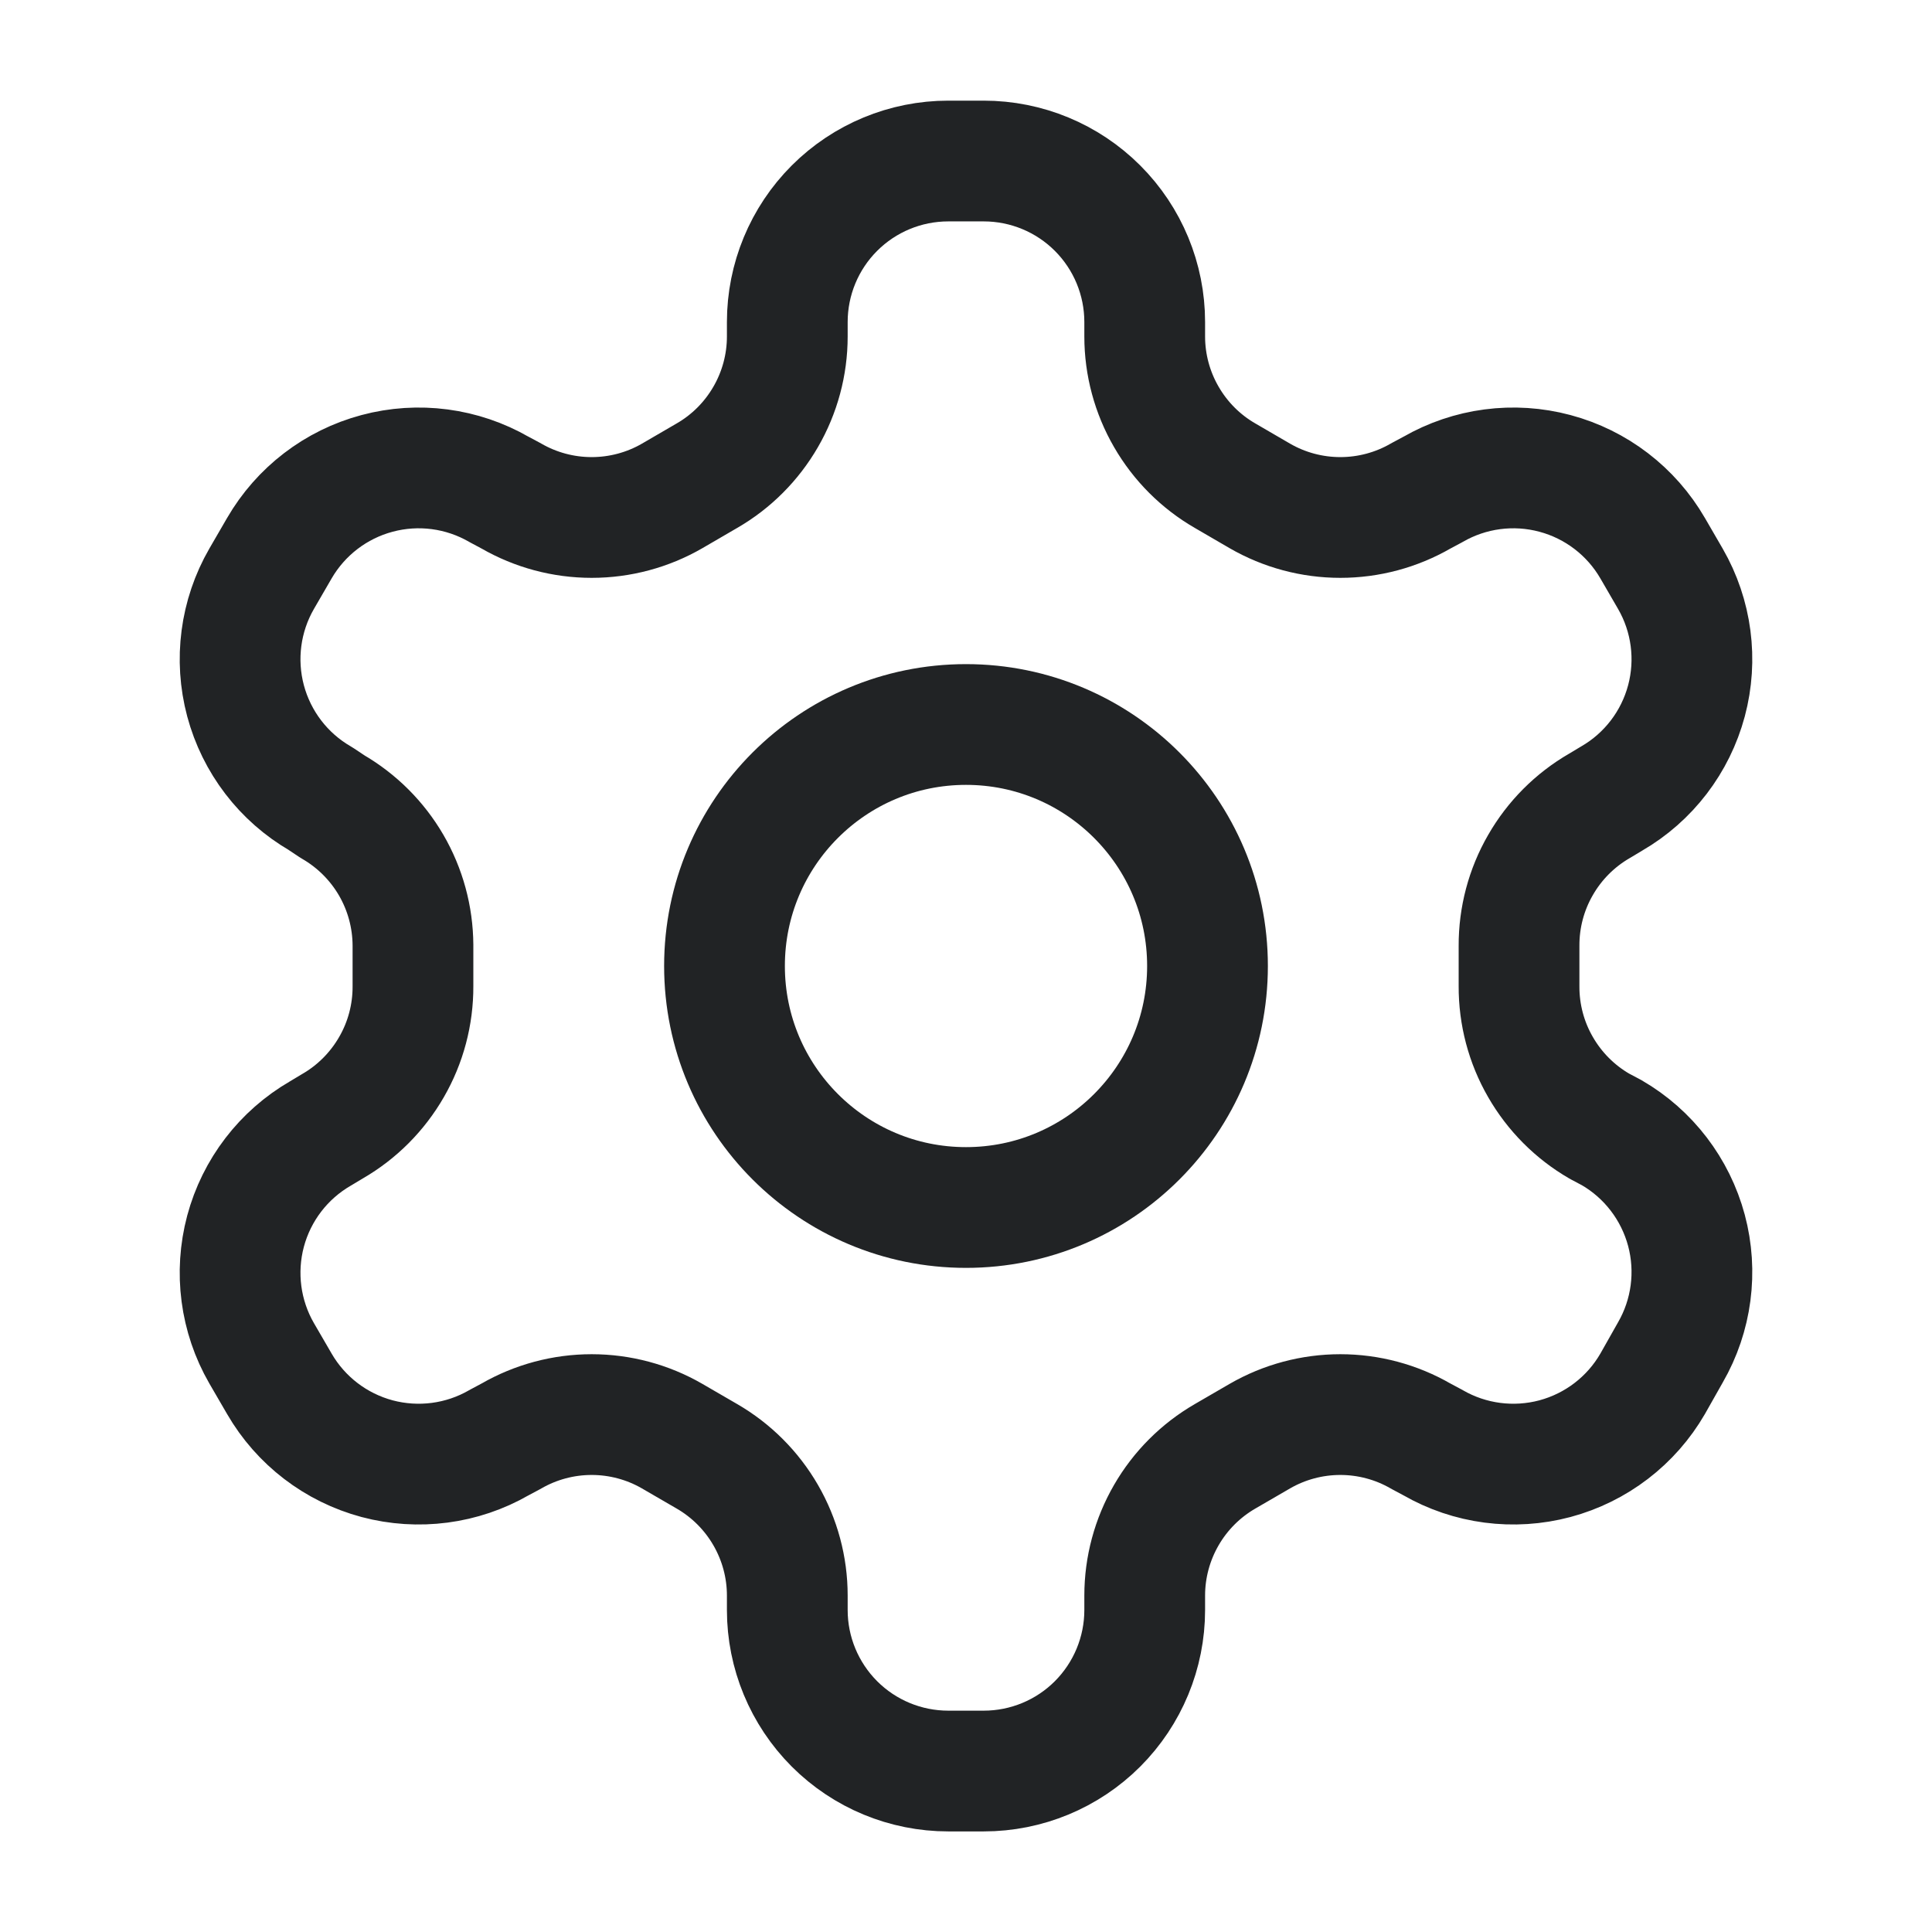
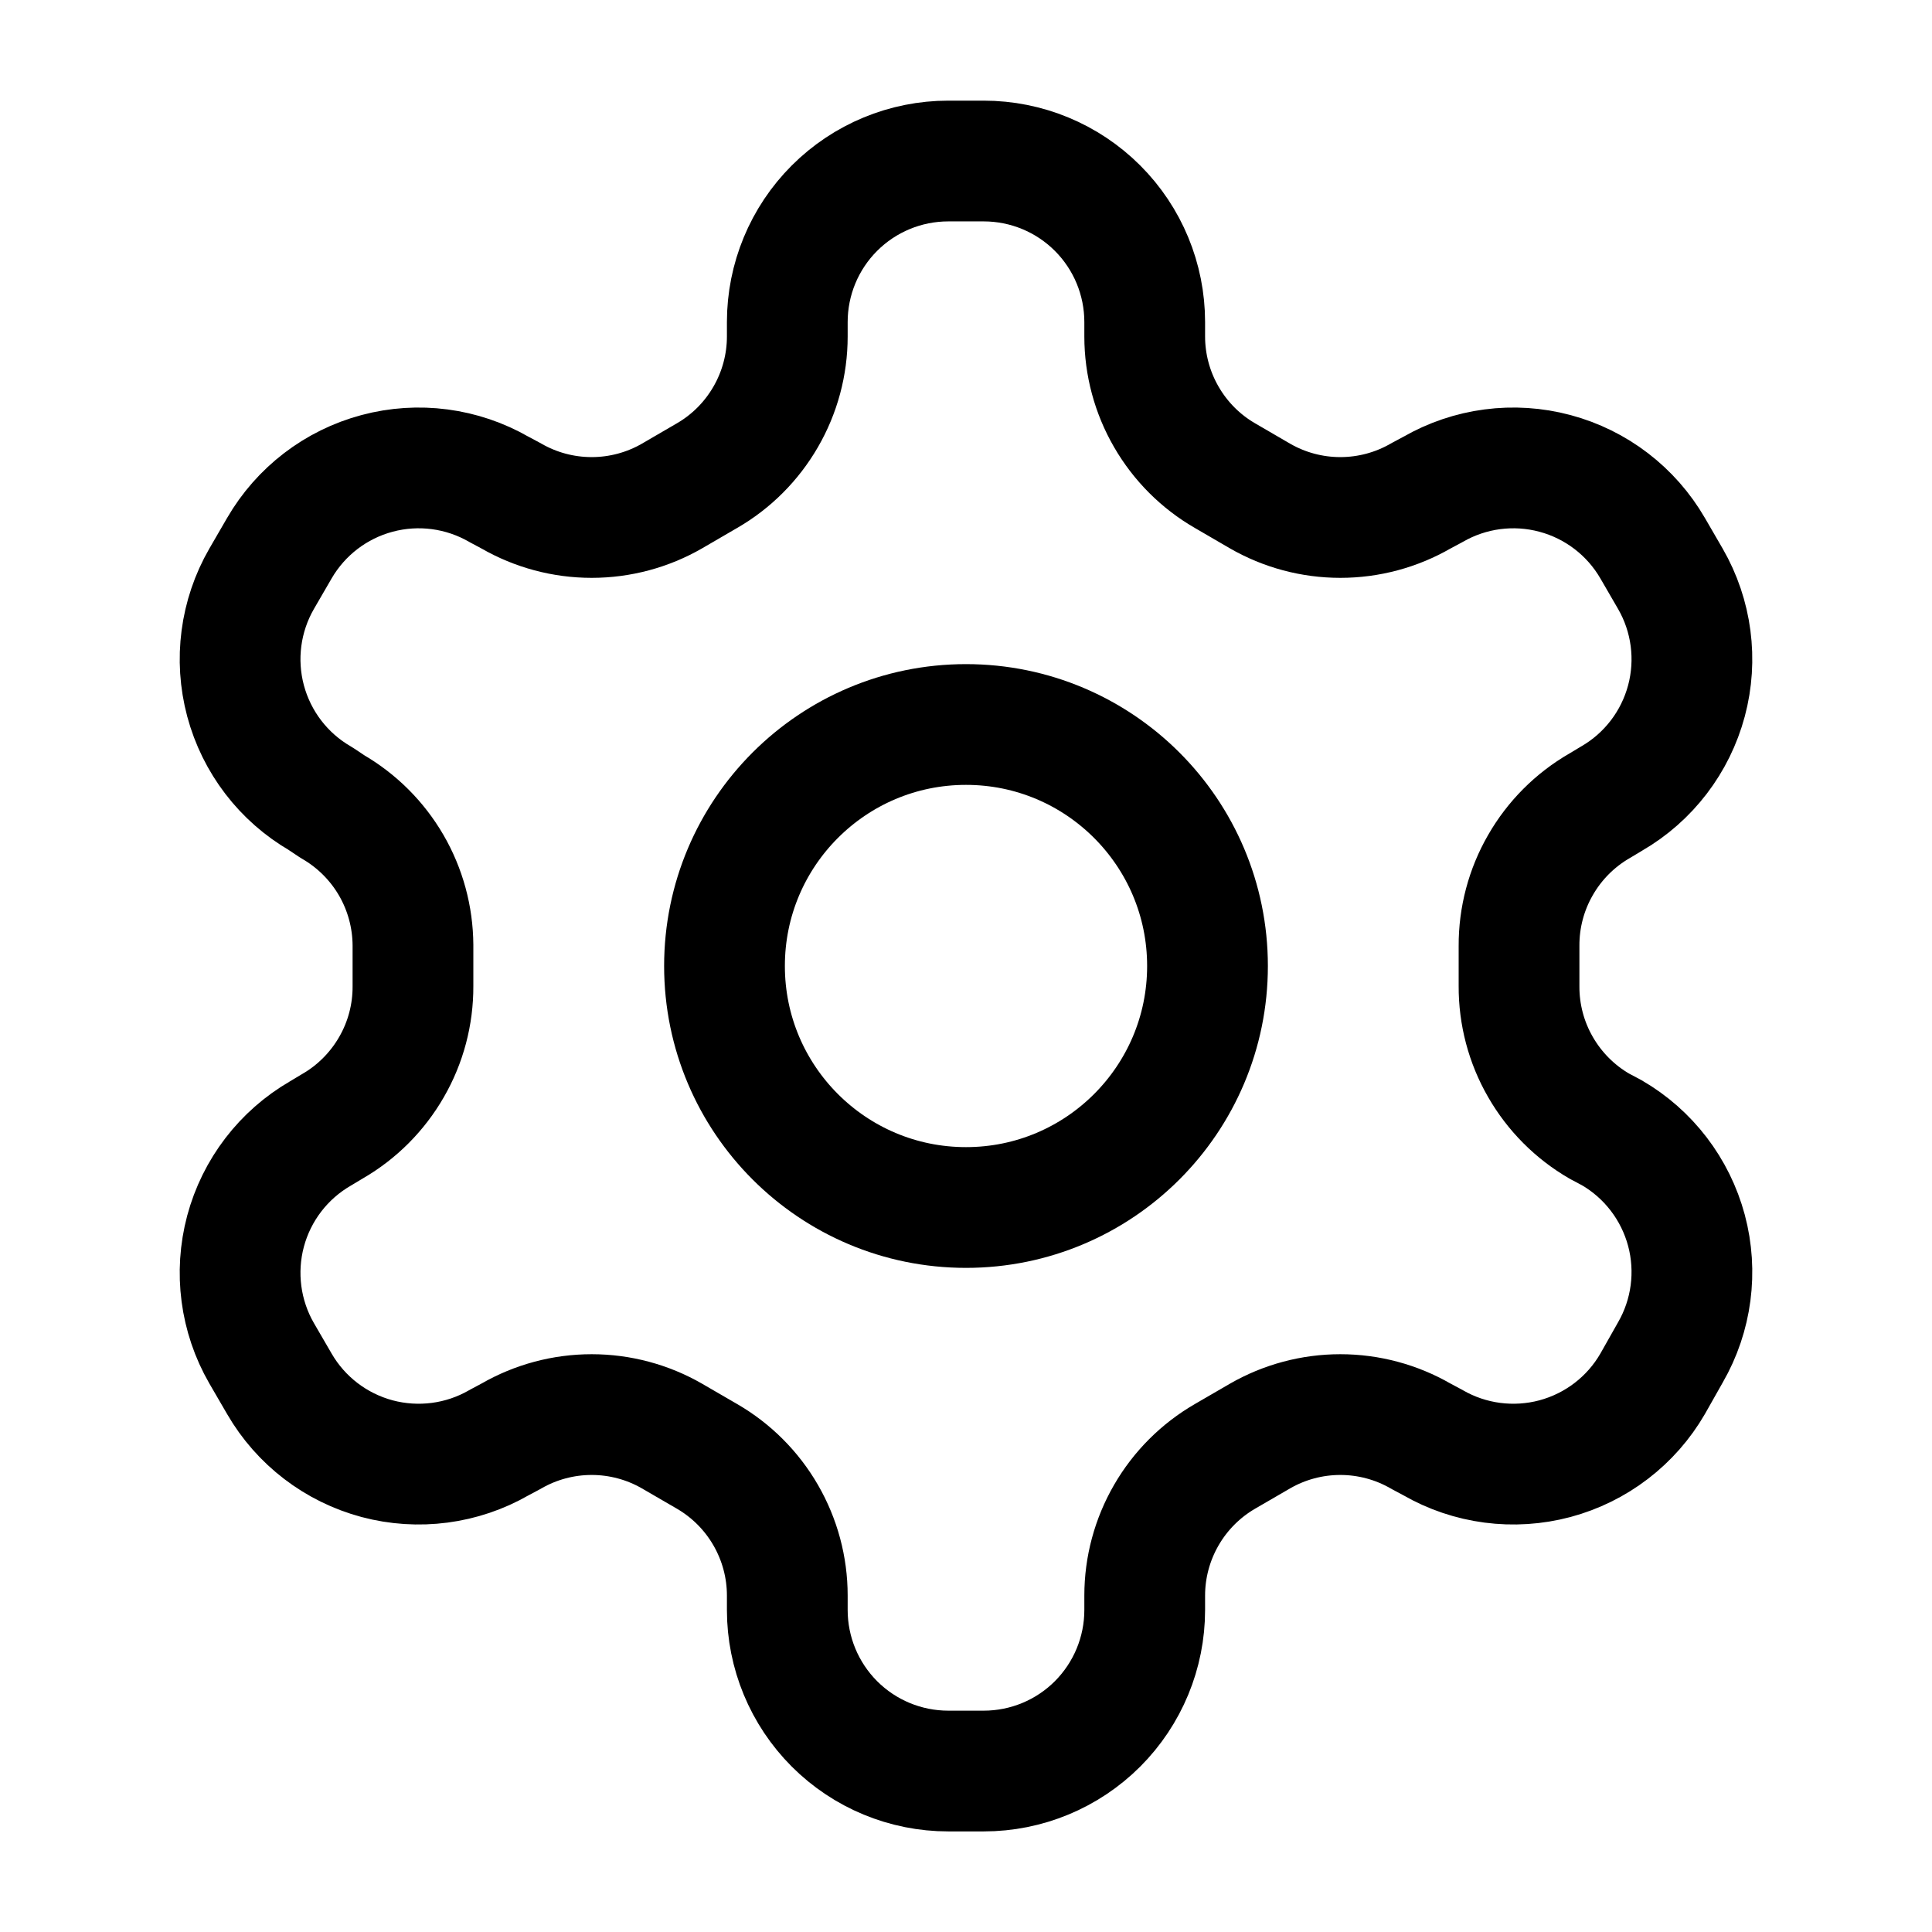
<svg xmlns="http://www.w3.org/2000/svg" width="32" height="32" viewBox="0 0 32 32" fill="none">
-   <path d="M16.293 2.667H15.707C14.999 2.667 14.321 2.948 13.821 3.448C13.321 3.948 13.04 4.626 13.04 5.334V5.574C13.04 6.041 12.916 6.501 12.682 6.905C12.448 7.31 12.112 7.647 11.707 7.88L11.133 8.214C10.728 8.448 10.268 8.571 9.8 8.571C9.332 8.571 8.872 8.448 8.467 8.214L8.267 8.107C7.655 7.754 6.928 7.658 6.245 7.841C5.563 8.023 4.981 8.469 4.627 9.08L4.333 9.587C3.98 10.199 3.885 10.926 4.067 11.608C4.25 12.291 4.695 12.873 5.307 13.227L5.507 13.36C5.91 13.593 6.245 13.927 6.479 14.329C6.713 14.732 6.837 15.188 6.84 15.654V16.334C6.842 16.804 6.72 17.266 6.485 17.673C6.251 18.08 5.914 18.419 5.507 18.654L5.307 18.774C4.695 19.128 4.25 19.71 4.067 20.392C3.885 21.075 3.98 21.802 4.333 22.414L4.627 22.92C4.981 23.532 5.563 23.977 6.245 24.16C6.928 24.342 7.655 24.247 8.267 23.894L8.467 23.787C8.872 23.553 9.332 23.43 9.8 23.43C10.268 23.43 10.728 23.553 11.133 23.787L11.707 24.12C12.112 24.354 12.448 24.69 12.682 25.095C12.916 25.5 13.04 25.959 13.04 26.427V26.667C13.04 27.374 13.321 28.052 13.821 28.553C14.321 29.053 14.999 29.334 15.707 29.334H16.293C17.001 29.334 17.679 29.053 18.179 28.553C18.679 28.052 18.96 27.374 18.96 26.667V26.427C18.96 25.959 19.084 25.5 19.318 25.095C19.552 24.69 19.888 24.354 20.293 24.12L20.867 23.787C21.272 23.553 21.732 23.43 22.2 23.43C22.668 23.43 23.128 23.553 23.533 23.787L23.733 23.894C24.345 24.247 25.072 24.342 25.755 24.16C26.437 23.977 27.019 23.532 27.373 22.92L27.667 22.4C28.02 21.788 28.115 21.061 27.933 20.379C27.75 19.697 27.305 19.114 26.693 18.76L26.493 18.654C26.086 18.419 25.749 18.08 25.515 17.673C25.28 17.266 25.158 16.804 25.16 16.334V15.667C25.158 15.197 25.28 14.735 25.515 14.328C25.749 13.92 26.086 13.582 26.493 13.347L26.693 13.227C27.305 12.873 27.75 12.291 27.933 11.608C28.115 10.926 28.02 10.199 27.667 9.587L27.373 9.08C27.019 8.469 26.437 8.023 25.755 7.841C25.072 7.658 24.345 7.754 23.733 8.107L23.533 8.214C23.128 8.448 22.668 8.571 22.2 8.571C21.732 8.571 21.272 8.448 20.867 8.214L20.293 7.88C19.888 7.647 19.552 7.31 19.318 6.905C19.084 6.501 18.96 6.041 18.96 5.574V5.334C18.96 4.626 18.679 3.948 18.179 3.448C17.679 2.948 17.001 2.667 16.293 2.667Z" stroke="#212325" stroke-width="2" stroke-linecap="round" stroke-linejoin="round" />
-   <path d="M16 20C18.209 20 20 18.209 20 16C20 13.791 18.209 12 16 12C13.791 12 12 13.791 12 16C12 18.209 13.791 20 16 20Z" stroke="#212325" stroke-width="2" stroke-linecap="round" stroke-linejoin="round" />
+   <path d="M16.293 2.667H15.707C14.999 2.667 14.321 2.948 13.821 3.448C13.321 3.948 13.04 4.626 13.04 5.334V5.574C13.04 6.041 12.916 6.501 12.682 6.905C12.448 7.31 12.112 7.647 11.707 7.88L11.133 8.214C10.728 8.448 10.268 8.571 9.8 8.571C9.332 8.571 8.872 8.448 8.467 8.214L8.267 8.107C7.655 7.754 6.928 7.658 6.245 7.841C5.563 8.023 4.981 8.469 4.627 9.08L4.333 9.587C3.98 10.199 3.885 10.926 4.067 11.608C4.25 12.291 4.695 12.873 5.307 13.227L5.507 13.36C5.91 13.593 6.245 13.927 6.479 14.329C6.713 14.732 6.837 15.188 6.84 15.654V16.334C6.842 16.804 6.72 17.266 6.485 17.673C6.251 18.08 5.914 18.419 5.507 18.654L5.307 18.774C4.695 19.128 4.25 19.71 4.067 20.392C3.885 21.075 3.98 21.802 4.333 22.414L4.627 22.92C4.981 23.532 5.563 23.977 6.245 24.16C6.928 24.342 7.655 24.247 8.267 23.894L8.467 23.787C8.872 23.553 9.332 23.43 9.8 23.43C10.268 23.43 10.728 23.553 11.133 23.787L11.707 24.12C12.112 24.354 12.448 24.69 12.682 25.095C12.916 25.5 13.04 25.959 13.04 26.427V26.667C13.04 27.374 13.321 28.052 13.821 28.553C14.321 29.053 14.999 29.334 15.707 29.334H16.293C17.001 29.334 17.679 29.053 18.179 28.553C18.679 28.052 18.96 27.374 18.96 26.667V26.427C18.96 25.959 19.084 25.5 19.318 25.095C19.552 24.69 19.888 24.354 20.293 24.12L20.867 23.787C21.272 23.553 21.732 23.43 22.2 23.43C22.668 23.43 23.128 23.553 23.533 23.787L23.733 23.894C24.345 24.247 25.072 24.342 25.755 24.16C26.437 23.977 27.019 23.532 27.373 22.92L27.667 22.4C28.02 21.788 28.115 21.061 27.933 20.379C27.75 19.697 27.305 19.114 26.693 18.76L26.493 18.654C26.086 18.419 25.749 18.08 25.515 17.673C25.28 17.266 25.158 16.804 25.16 16.334V15.667C25.158 15.197 25.28 14.735 25.515 14.328C25.749 13.92 26.086 13.582 26.493 13.347L26.693 13.227C27.305 12.873 27.75 12.291 27.933 11.608C28.115 10.926 28.02 10.199 27.667 9.587L27.373 9.08C27.019 8.469 26.437 8.023 25.755 7.841C25.072 7.658 24.345 7.754 23.733 8.107L23.533 8.214C23.128 8.448 22.668 8.571 22.2 8.571C21.732 8.571 21.272 8.448 20.867 8.214L20.293 7.88C19.888 7.647 19.552 7.31 19.318 6.905C19.084 6.501 18.96 6.041 18.96 5.574V5.334C18.96 4.626 18.679 3.948 18.179 3.448C17.679 2.948 17.001 2.667 16.293 2.667Z" stroke="#000000" stroke-width="2" stroke-linecap="round" stroke-linejoin="round" />
+   <path d="M16 20C18.209 20 20 18.209 20 16C20 13.791 18.209 12 16 12C13.791 12 12 13.791 12 16C12 18.209 13.791 20 16 20Z" stroke="#000000" stroke-width="2" stroke-linecap="round" stroke-linejoin="round" />
</svg>
